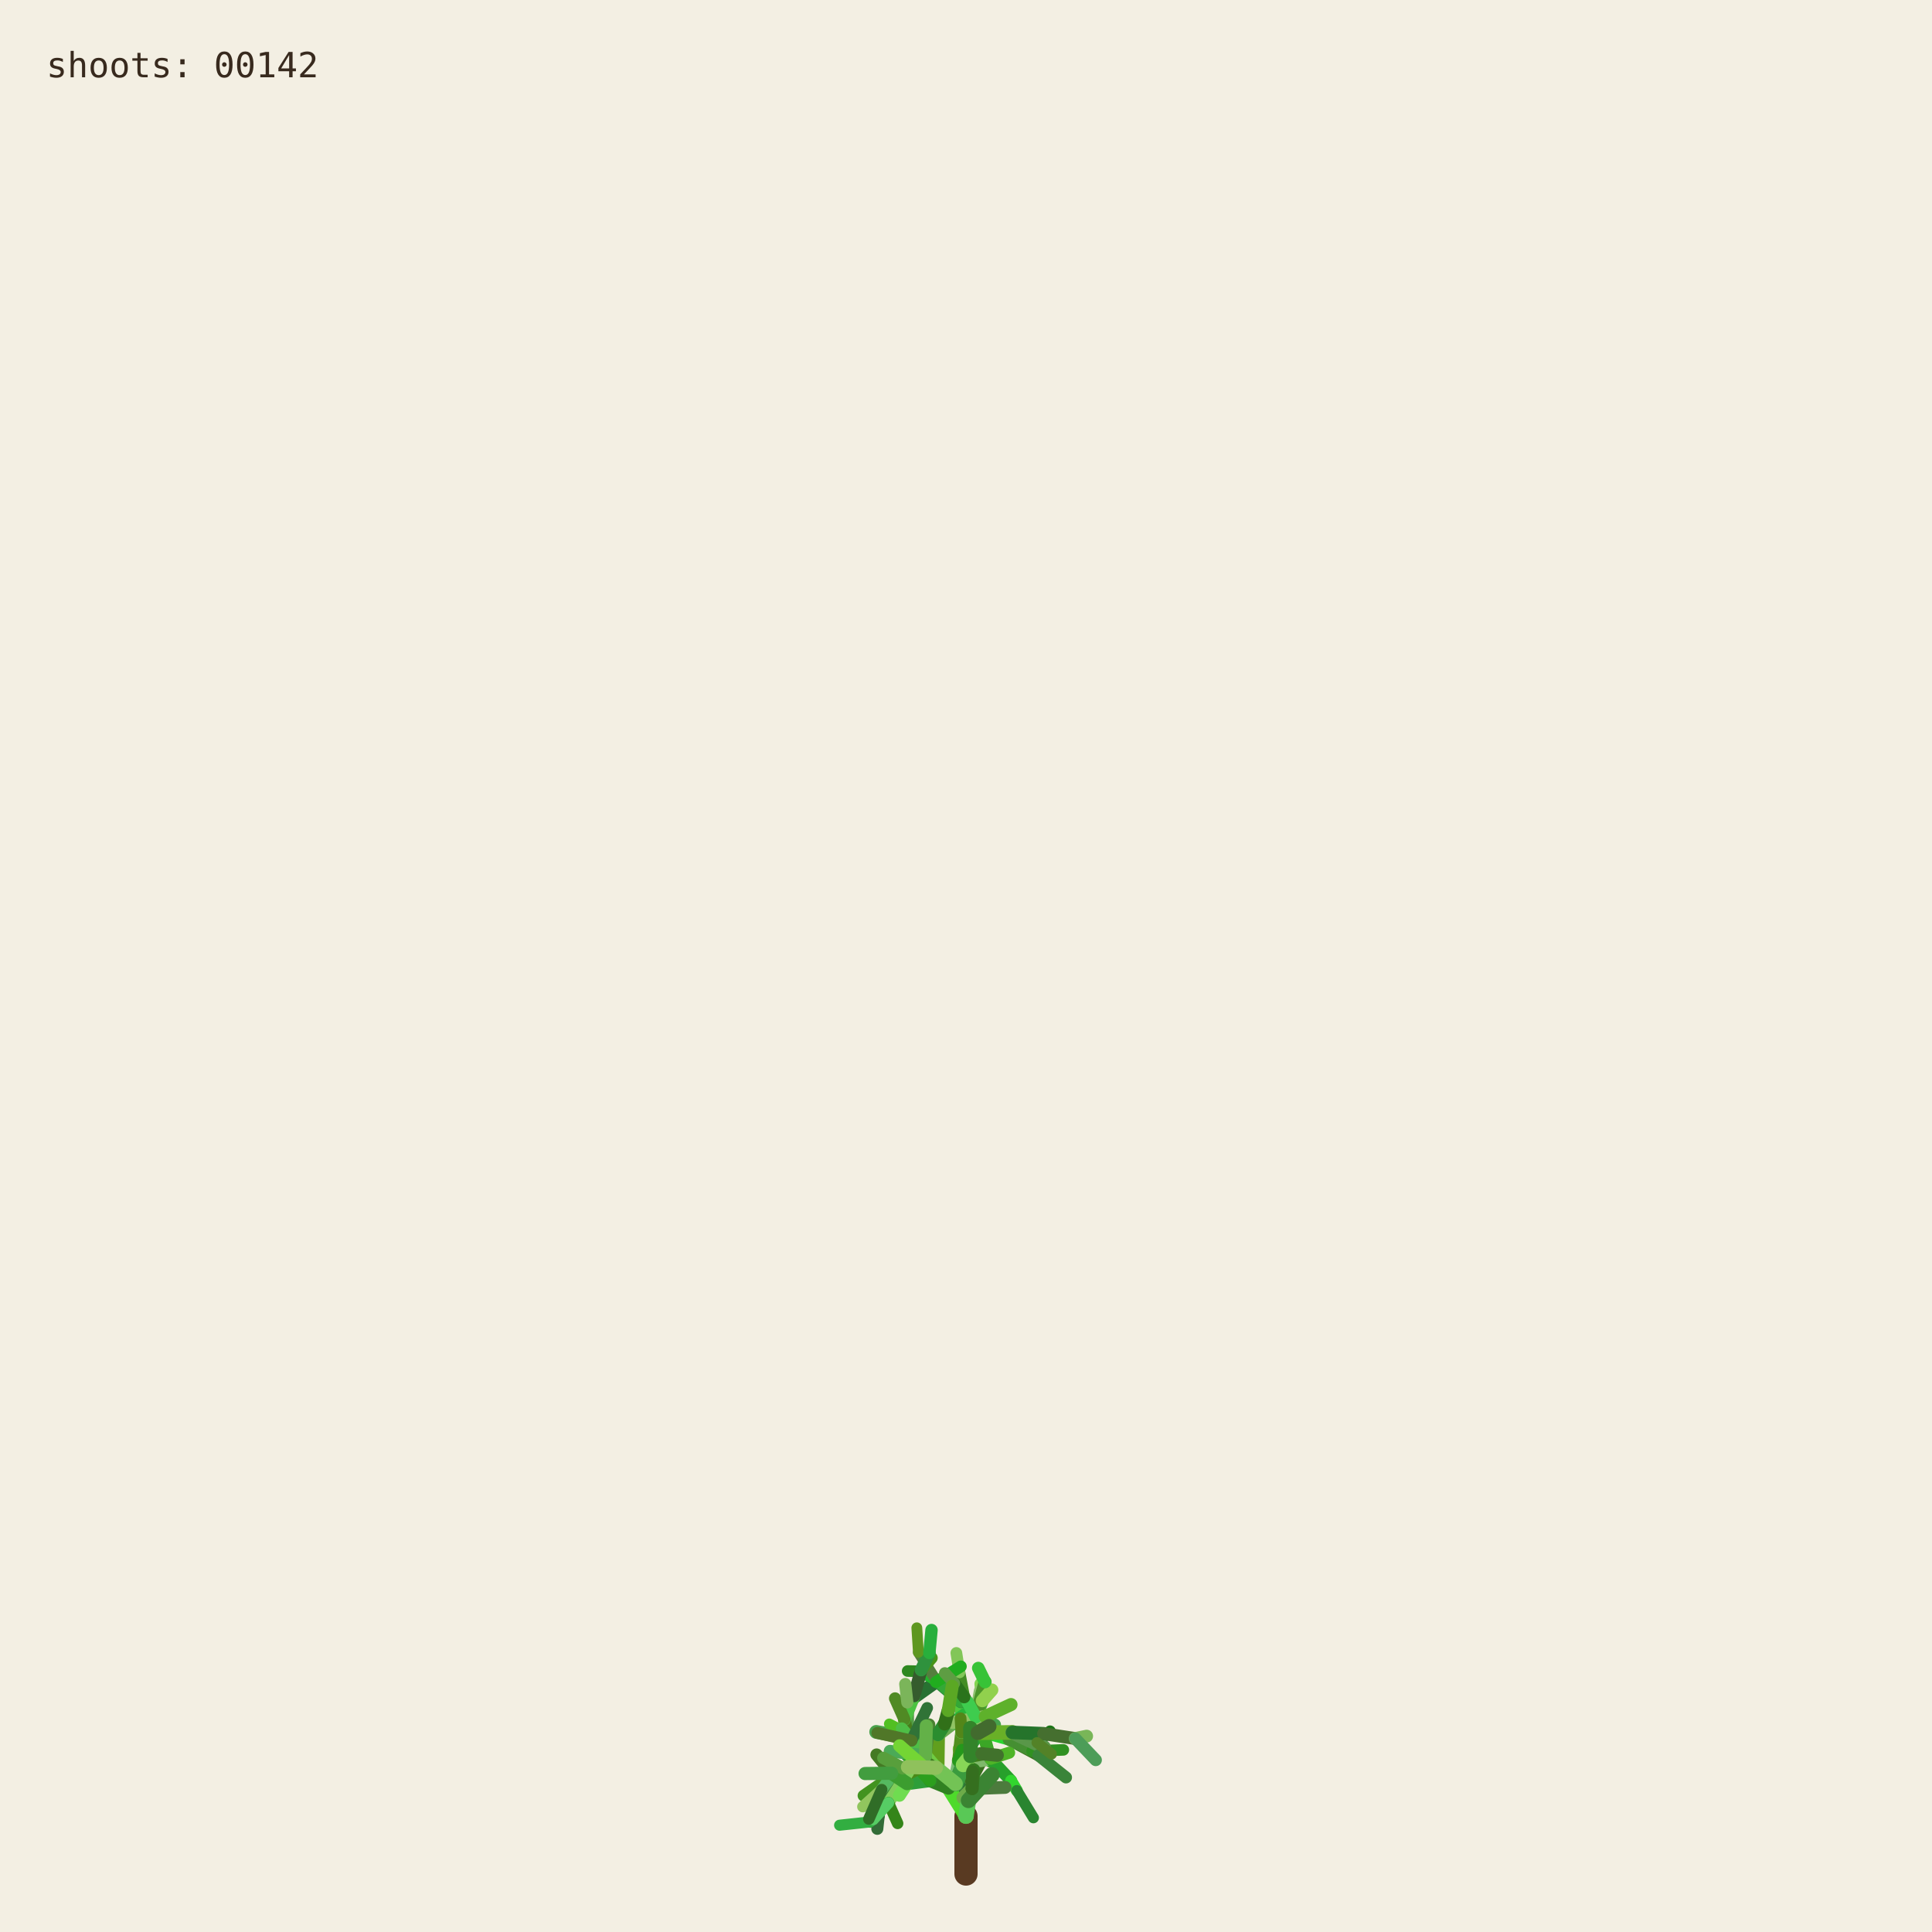
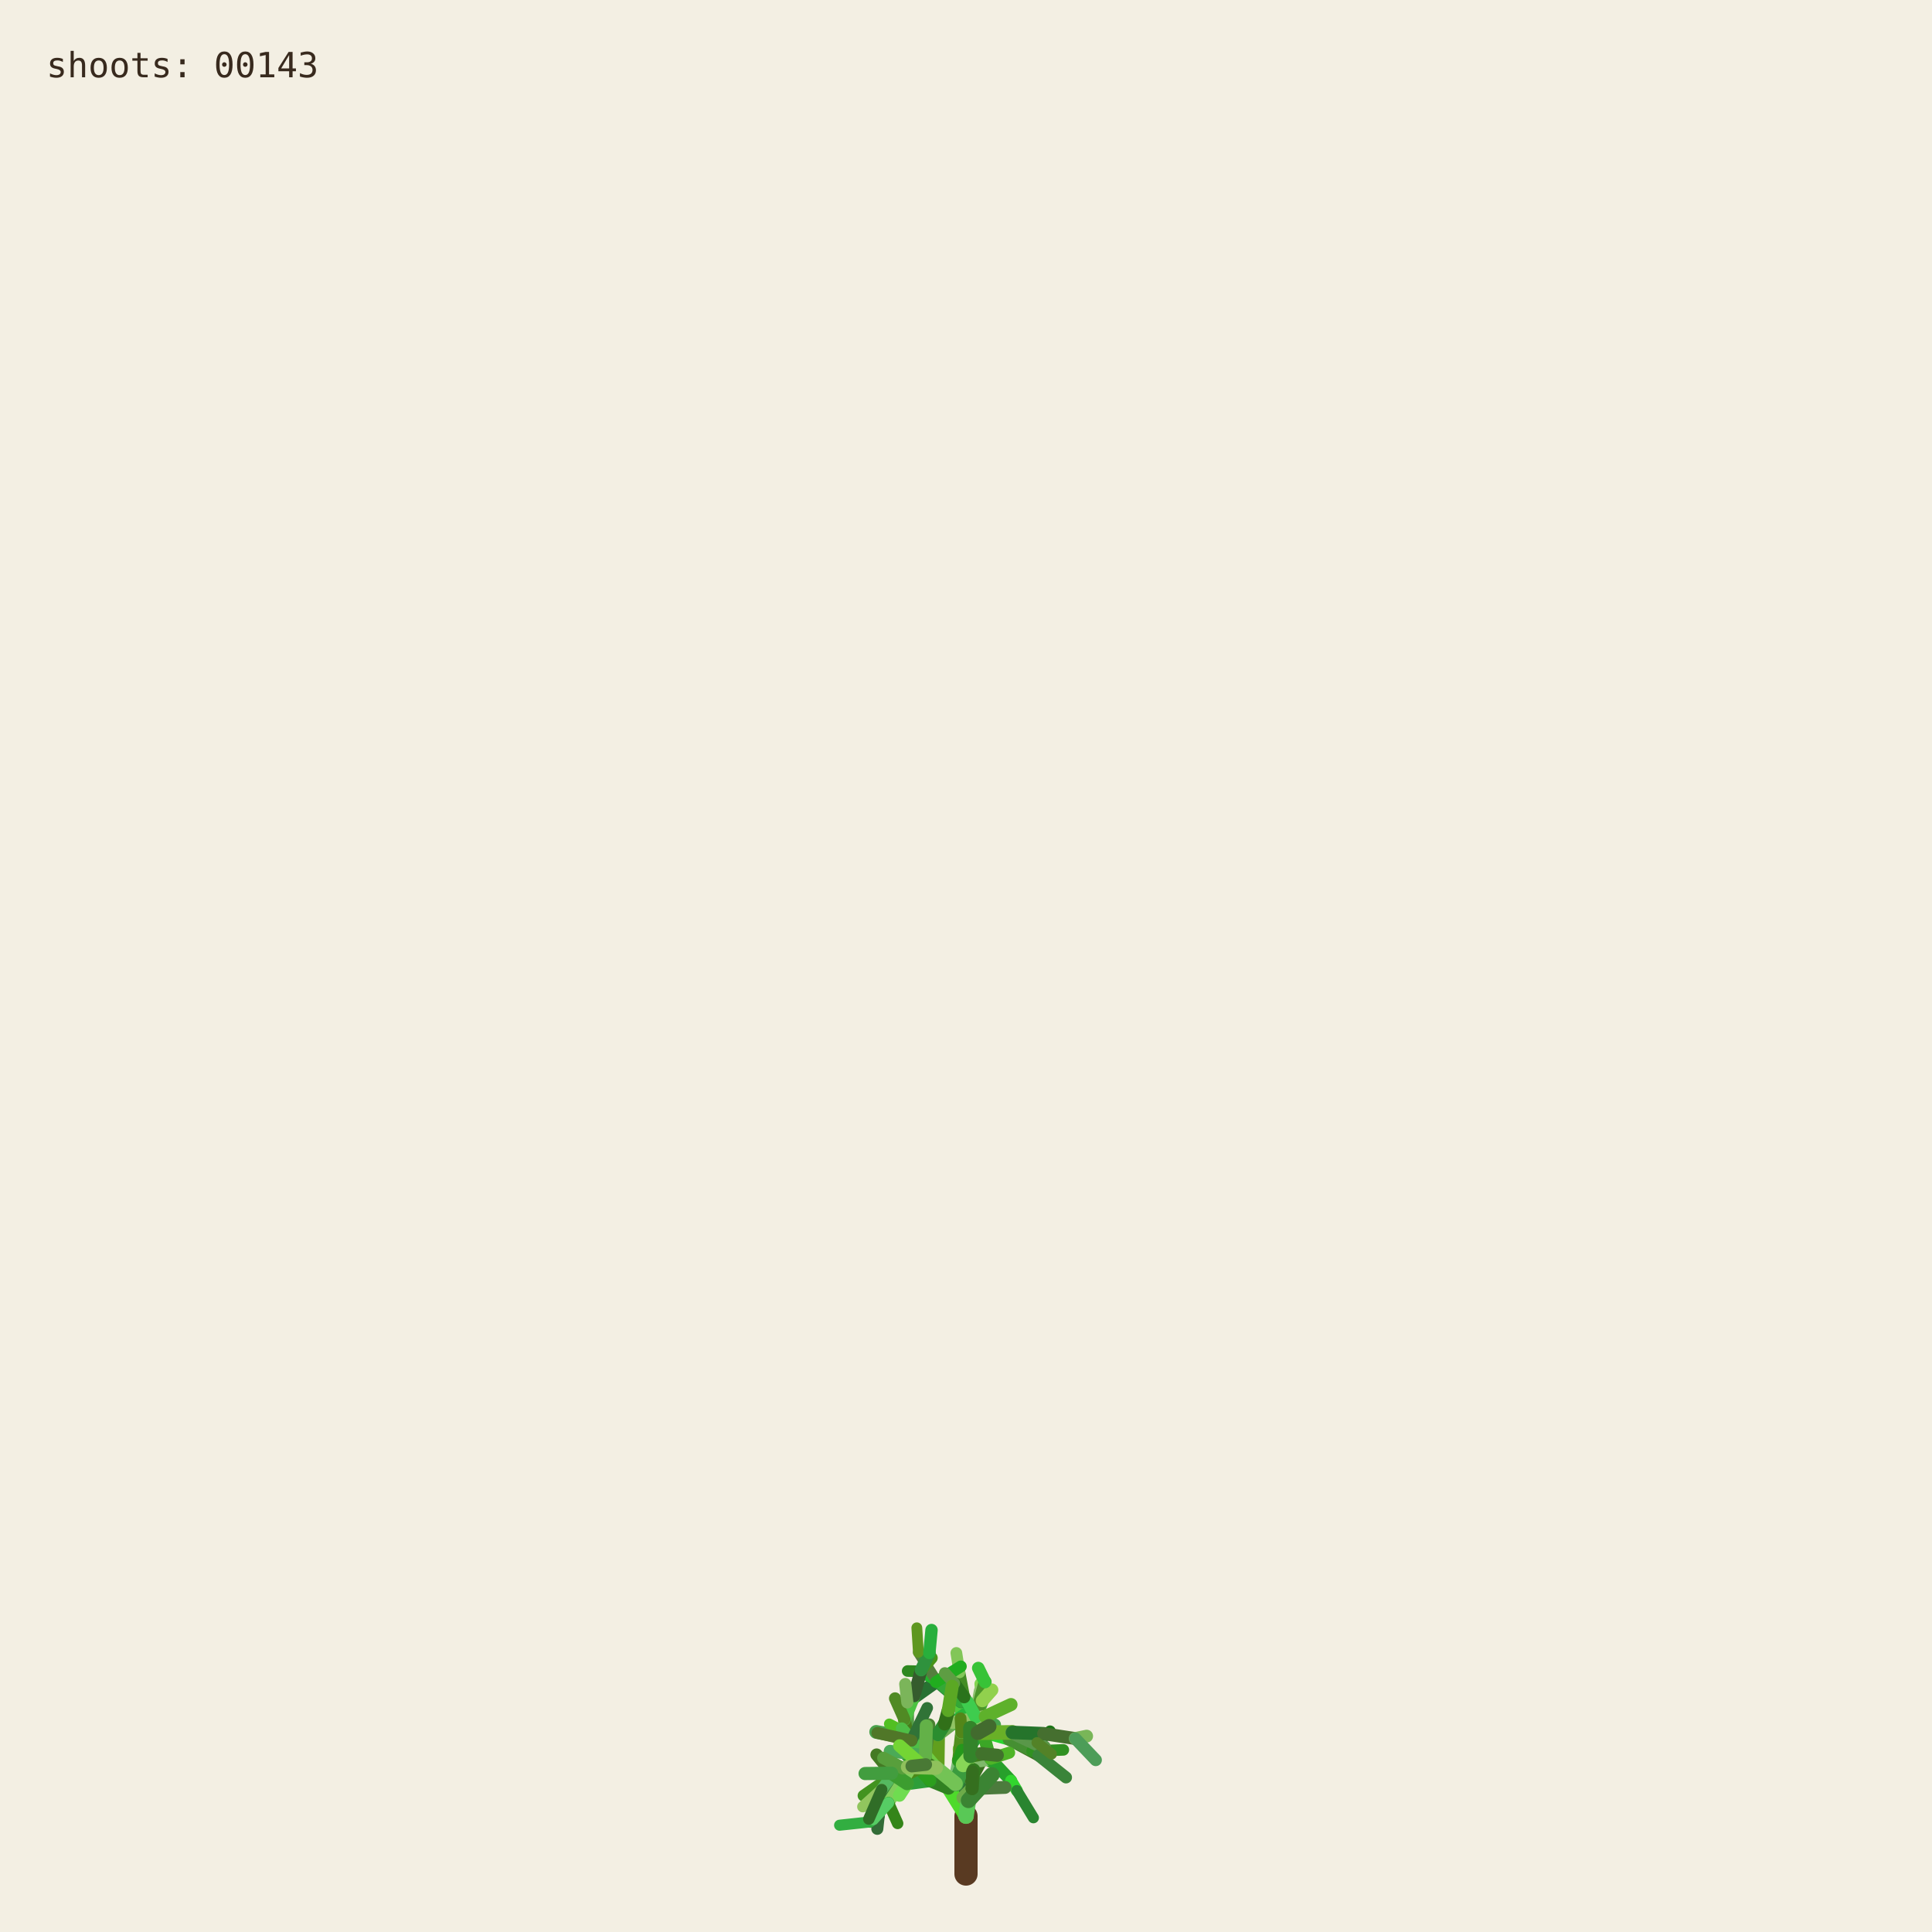
<svg xmlns="http://www.w3.org/2000/svg" viewBox="0 0 1000 1000" role="img" aria-labelledby="title desc">
  <rect width="1000" height="1000" fill="#f3efe3" />
  <g fill="none" stroke-linecap="round">
    <path d="M500 970 L500 940" stroke="#593a22" stroke-width="12" />
    <path d="M500.000 940.000 L494.591 923.254" stroke="hsl(89 50% 51%)" stroke-width="8.067" data-shoot="1" />
    <path d="M500.000 940.000 L498.548 930.480" stroke="hsl(108 42% 32%)" stroke-width="7.603" data-shoot="2" />
    <path d="M494.591 923.254 L485.237 916.016" stroke="hsl(129 39% 53%)" stroke-width="7.427" data-shoot="3" />
    <path d="M498.548 930.480 L502.606 920.794" stroke="hsl(125 41% 32%)" stroke-width="7.235" data-shoot="4" />
    <path d="M502.606 920.794 L496.770 905.343" stroke="hsl(93 34% 43%)" stroke-width="7.253" data-shoot="5" />
    <path d="M494.591 923.254 L497.365 909.040" stroke="hsl(116 35% 60%)" stroke-width="8.012" data-shoot="6" />
    <path d="M485.237 916.016 L485.497 897.710" stroke="hsl(89 69% 37%)" stroke-width="7.213" data-shoot="7" />
    <path d="M496.770 905.343 L501.215 895.004" stroke="hsl(92 66% 60%)" stroke-width="7.141" data-shoot="8" />
    <path d="M497.365 909.040 L506.164 896.866" stroke="hsl(126 59% 38%)" stroke-width="8.073" data-shoot="9" />
    <path d="M501.215 895.004 L510.832 888.548" stroke="hsl(91 35% 42%)" stroke-width="6.879" data-shoot="10" />
    <path d="M485.497 897.710 L493.416 891.622" stroke="hsl(104 36% 49%)" stroke-width="7.124" data-shoot="11" />
    <path d="M500.000 940.000 L490.927 925.443" stroke="hsl(108 70% 51%)" stroke-width="7.399" data-shoot="12" />
    <path d="M485.237 916.016 L479.157 913.325" stroke="hsl(112 69% 34%)" stroke-width="7.149" data-shoot="13" />
    <path d="M490.927 925.443 L481.351 921.527" stroke="hsl(111 58% 32%)" stroke-width="6.945" data-shoot="14" />
    <path d="M498.548 930.480 L503.173 925.799" stroke="hsl(98 40% 48%)" stroke-width="6.990" data-shoot="15" />
    <path d="M496.770 905.343 L505.035 888.845" stroke="hsl(101 68% 48%)" stroke-width="6.979" data-shoot="16" />
    <path d="M493.416 891.622 L508.817 896.643" stroke="hsl(128 70% 39%)" stroke-width="6.561" data-shoot="17" />
    <path d="M479.157 913.325 L469.750 899.500" stroke="hsl(95 57% 50%)" stroke-width="7.139" data-shoot="18" />
    <path d="M505.035 888.845 L508.436 880.301" stroke="hsl(98 53% 41%)" stroke-width="6.832" data-shoot="19" />
    <path d="M501.215 895.004 L501.550 888.479" stroke="hsl(112 68% 42%)" stroke-width="6.773" data-shoot="20" />
    <path d="M485.237 916.016 L479.029 908.697" stroke="hsl(100 57% 53%)" stroke-width="6.945" data-shoot="21" />
    <path d="M502.606 920.794 L496.127 911.207" stroke="hsl(123 62% 40%)" stroke-width="6.865" data-shoot="22" />
    <path d="M496.127 911.207 L497.635 896.782" stroke="hsl(93 65% 34%)" stroke-width="6.505" data-shoot="23" />
    <path d="M494.591 923.254 L500.793 909.571" stroke="hsl(113 71% 34%)" stroke-width="7.895" data-shoot="24" />
    <path d="M485.237 916.016 L479.462 917.793" stroke="hsl(99 66% 28%)" stroke-width="7.154" data-shoot="25" />
    <path d="M485.237 916.016 L473.231 912.147" stroke="hsl(93 38% 42%)" stroke-width="6.997" data-shoot="26" />
    <path d="M485.237 916.016 L473.737 913.680" stroke="hsl(114 35% 58%)" stroke-width="6.828" data-shoot="27" />
    <path d="M497.635 896.782 L497.395 881.015" stroke="hsl(110 56% 51%)" stroke-width="6.336" data-shoot="28" />
    <path d="M469.750 899.500 L453.522 896.436" stroke="hsl(121 37% 46%)" stroke-width="7.140" data-shoot="29" />
    <path d="M481.351 921.527 L469.530 923.105" stroke="hsl(126 55% 40%)" stroke-width="6.995" data-shoot="30" />
    <path d="M505.035 888.845 L499.035 878.436" stroke="hsl(88 42% 31%)" stroke-width="6.545" data-shoot="31" />
    <path d="M502.606 920.794 L507.653 911.330" stroke="hsl(99 57% 28%)" stroke-width="6.856" data-shoot="32" />
    <path d="M481.351 921.527 L478.279 914.724" stroke="hsl(122 35% 29%)" stroke-width="6.742" data-shoot="33" />
    <path d="M508.817 896.643 L522.168 900.369" stroke="hsl(122 67% 50%)" stroke-width="6.210" data-shoot="34" />
    <path d="M479.029 908.697 L477.185 899.261" stroke="hsl(124 64% 35%)" stroke-width="6.693" data-shoot="35" />
    <path d="M494.591 923.254 L498.563 913.442" stroke="hsl(122 45% 42%)" stroke-width="7.987" data-shoot="36" />
    <path d="M473.737 913.680 L467.283 915.265" stroke="hsl(125 60% 37%)" stroke-width="6.814" data-shoot="37" />
    <path d="M481.351 921.527 L469.226 908.135" stroke="hsl(113 69% 37%)" stroke-width="6.660" data-shoot="38" />
    <path d="M473.231 912.147 L461.374 919.424" stroke="hsl(100 70% 60%)" stroke-width="6.453" data-shoot="39" />
    <path d="M497.635 896.782 L500.334 886.420" stroke="hsl(108 47% 53%)" stroke-width="6.302" data-shoot="40" />
    <path d="M467.283 915.265 L455.168 929.331" stroke="hsl(120 40% 35%)" stroke-width="6.786" data-shoot="41" />
    <path d="M508.817 896.643 L512.869 911.725" stroke="hsl(110 63% 40%)" stroke-width="6.518" data-shoot="42" />
    <path d="M496.127 911.207 L497.987 905.795" stroke="hsl(115 70% 35%)" stroke-width="6.363" data-shoot="43" />
    <path d="M507.653 911.330 L512.674 910.357" stroke="hsl(104 36% 57%)" stroke-width="6.747" data-shoot="44" />
    <path d="M479.157 913.325 L470.181 917.185" stroke="hsl(95 64% 53%)" stroke-width="6.833" data-shoot="45" />
    <path d="M469.750 899.500 L469.633 881.151" stroke="hsl(111 38% 45%)" stroke-width="6.815" data-shoot="46" />
    <path d="M479.029 908.697 L480.879 892.655" stroke="hsl(102 44% 35%)" stroke-width="6.467" data-shoot="47" />
    <path d="M500.334 886.420 L507.457 881.593" stroke="hsl(118 47% 56%)" stroke-width="6.197" data-shoot="48" />
    <path d="M461.374 919.424 L446.935 929.431" stroke="hsl(102 65% 35%)" stroke-width="6.069" data-shoot="49" />
    <path d="M508.436 880.301 L507.585 871.602" stroke="hsl(97 61% 57%)" stroke-width="6.448" data-shoot="50" />
    <path d="M512.674 910.357 L523.304 921.702" stroke="hsl(122 61% 39%)" stroke-width="6.341" data-shoot="51" />
    <path d="M500.000 940.000 L501.279 931.882" stroke="hsl(118 51% 56%)" stroke-width="7.998" data-shoot="52" />
    <path d="M499.035 878.436 L496.590 865.625" stroke="hsl(103 58% 35%)" stroke-width="6.115" data-shoot="53" />
    <path d="M485.497 897.710 L488.970 892.287" stroke="hsl(123 54% 36%)" stroke-width="7.087" data-shoot="54" />
    <path d="M496.590 865.625 L495.009 855.557" stroke="hsl(97 49% 56%)" stroke-width="6.061" data-shoot="55" />
    <path d="M469.633 881.151 L484.418 870.623" stroke="hsl(128 48% 30%)" stroke-width="6.659" data-shoot="56" />
    <path d="M485.237 916.016 L477.752 911.974" stroke="hsl(90 58% 50%)" stroke-width="6.898" data-shoot="57" />
    <path d="M498.563 913.442 L502.383 908.863" stroke="hsl(97 61% 59%)" stroke-width="7.688" data-shoot="58" />
    <path d="M479.157 913.325 L464.639 921.037" stroke="hsl(94 69% 32%)" stroke-width="6.531" data-shoot="59" />
    <path d="M478.279 914.724 L471.794 900.929" stroke="hsl(117 71% 29%)" stroke-width="6.231" data-shoot="60" />
    <path d="M522.168 900.369 L536.734 901.964" stroke="hsl(111 46% 60%)" stroke-width="6.038" data-shoot="61" />
    <path d="M471.794 900.929 L465.848 895.170" stroke="hsl(103 40% 56%)" stroke-width="5.768" data-shoot="62" />
    <path d="M469.750 899.500 L468.128 889.982" stroke="hsl(93 64% 30%)" stroke-width="6.667" data-shoot="63" />
    <path d="M477.185 899.261 L475.657 893.582" stroke="hsl(113 52% 40%)" stroke-width="6.319" data-shoot="64" />
    <path d="M479.029 908.697 L474.737 903.891" stroke="hsl(93 52% 43%)" stroke-width="6.709" data-shoot="65" />
    <path d="M523.304 921.702 L526.314 926.781" stroke="hsl(119 67% 51%)" stroke-width="6.166" data-shoot="66" />
    <path d="M505.035 888.845 L507.387 875.338" stroke="hsl(96 40% 59%)" stroke-width="6.739" data-shoot="67" />
    <path d="M522.168 900.369 L537.413 908.545" stroke="hsl(99 61% 27%)" stroke-width="6.155" data-shoot="68" />
    <path d="M497.395 881.015 L483.011 868.683" stroke="hsl(129 53% 36%)" stroke-width="6.314" data-shoot="69" />
    <path d="M522.168 900.369 L534.219 906.339" stroke="hsl(108 48% 38%)" stroke-width="6.199" data-shoot="70" />
    <path d="M493.416 891.622 L507.262 882.093" stroke="hsl(127 63% 43%)" stroke-width="6.826" data-shoot="71" />
    <path d="M502.383 908.863 L508.238 907.761" stroke="hsl(99 66% 30%)" stroke-width="7.032" data-shoot="72" />
    <path d="M508.817 896.643 L514.829 892.790" stroke="hsl(125 40% 46%)" stroke-width="6.585" data-shoot="73" />
    <path d="M468.128 889.982 L473.133 877.764" stroke="hsl(115 52% 51%)" stroke-width="6.671" data-shoot="74" />
    <path d="M465.848 895.170 L460.313 892.280" stroke="hsl(102 70% 44%)" stroke-width="5.549" data-shoot="75" />
    <path d="M468.128 889.982 L463.284 879.089" stroke="hsl(94 59% 34%)" stroke-width="6.302" data-shoot="76" />
    <path d="M461.374 919.424 L456.357 926.300" stroke="hsl(126 42% 53%)" stroke-width="6.125" data-shoot="77" />
    <path d="M483.011 868.683 L476.458 865.059" stroke="hsl(124 68% 42%)" stroke-width="6.199" data-shoot="78" />
    <path d="M455.168 929.331 L454.837 939.862" stroke="hsl(125 68% 35%)" stroke-width="6.316" data-shoot="79" />
    <path d="M534.219 906.339 L550.383 905.736" stroke="hsl(112 63% 35%)" stroke-width="5.969" data-shoot="80" />
    <path d="M470.181 917.185 L459.860 933.116" stroke="hsl(100 53% 58%)" stroke-width="6.224" data-shoot="81" />
    <path d="M497.395 881.015 L484.197 869.260" stroke="hsl(122 53% 43%)" stroke-width="5.862" data-shoot="82" />
    <path d="M536.734 901.964 L543.504 896.023" stroke="hsl(116 68% 27%)" stroke-width="5.871" data-shoot="83" />
    <path d="M476.458 865.059 L469.801 864.922" stroke="hsl(112 62% 33%)" stroke-width="6.006" data-shoot="84" />
    <path d="M506.164 896.866 L524.059 896.699" stroke="hsl(91 64% 42%)" stroke-width="7.575" data-shoot="85" />
    <path d="M485.237 916.016 L472.910 908.590" stroke="hsl(102 57% 31%)" stroke-width="6.875" data-shoot="86" />
    <path d="M469.530 923.105 L465.520 929.278" stroke="hsl(107 67% 59%)" stroke-width="6.616" data-shoot="87" />
    <path d="M505.035 888.845 L509.868 870.612" stroke="hsl(101 57% 37%)" stroke-width="6.791" data-shoot="88" />
    <path d="M493.416 891.622 L509.951 888.485" stroke="hsl(92 44% 58%)" stroke-width="6.812" data-shoot="89" />
    <path d="M503.173 925.799 L520.191 925.155" stroke="hsl(105 34% 36%)" stroke-width="6.682" data-shoot="90" />
    <path d="M474.737 903.891 L466.772 894.583" stroke="hsl(116 48% 51%)" stroke-width="6.158" data-shoot="91" />
    <path d="M484.197 869.260 L475.358 855.233" stroke="hsl(100 34% 37%)" stroke-width="5.647" data-shoot="92" />
    <path d="M505.035 888.845 L500.829 880.951" stroke="hsl(127 58% 52%)" stroke-width="6.474" data-shoot="93" />
    <path d="M479.157 913.325 L471.905 914.367" stroke="hsl(125 48% 52%)" stroke-width="6.716" data-shoot="94" />
    <path d="M501.279 931.882 L513.403 918.671" stroke="hsl(114 44% 36%)" stroke-width="7.978" data-shoot="95" />
    <path d="M524.059 896.699 L540.269 904.338" stroke="hsl(108 35% 44%)" stroke-width="7.297" data-shoot="96" />
    <path d="M524.059 896.699 L540.170 897.356" stroke="hsl(125 52% 30%)" stroke-width="6.964" data-shoot="97" />
    <path d="M497.635 896.782 L497.191 889.399" stroke="hsl(88 69% 31%)" stroke-width="6.119" data-shoot="98" />
    <path d="M508.436 880.301 L513.376 874.721" stroke="hsl(89 59% 56%)" stroke-width="6.732" data-shoot="99" />
    <path d="M469.530 923.105 L461.520 917.825" stroke="hsl(113 54% 40%)" stroke-width="7.033" data-shoot="100" />
    <path d="M473.133 877.764 L476.780 864.372" stroke="hsl(110 34% 27%)" stroke-width="6.596" data-shoot="101" />
    <path d="M471.794 900.929 L479.914 884.001" stroke="hsl(126 41% 32%)" stroke-width="6.024" data-shoot="102" />
    <path d="M512.674 910.357 L522.333 907.203" stroke="hsl(103 64% 43%)" stroke-width="6.219" data-shoot="103" />
    <path d="M509.868 870.612 L506.361 863.395" stroke="hsl(120 56% 49%)" stroke-width="6.521" data-shoot="104" />
    <path d="M540.170 897.356 L556.575 899.863" stroke="hsl(100 40% 31%)" stroke-width="6.676" data-shoot="105" />
    <path d="M459.860 933.116 L464.616 943.790" stroke="hsl(105 68% 31%)" stroke-width="5.925" data-shoot="106" />
    <path d="M461.520 917.825 L453.738 908.211" stroke="hsl(98 54% 31%)" stroke-width="6.452" data-shoot="107" />
    <path d="M509.951 888.485 L523.296 882.278" stroke="hsl(97 61% 43%)" stroke-width="6.765" data-shoot="108" />
    <path d="M479.029 908.697 L460.671 906.383" stroke="hsl(128 39% 48%)" stroke-width="6.494" data-shoot="109" />
    <path d="M469.633 881.151 L468.563 871.658" stroke="hsl(98 38% 53%)" stroke-width="6.301" data-shoot="110" />
    <path d="M456.357 926.300 L446.582 935.154" stroke="hsl(90 47% 57%)" stroke-width="5.838" data-shoot="111" />
    <path d="M488.970 892.287 L490.829 885.358" stroke="hsl(104 63% 27%)" stroke-width="6.888" data-shoot="112" />
    <path d="M499.035 878.436 L493.946 871.238" stroke="hsl(110 61% 28%)" stroke-width="6.405" data-shoot="113" />
    <path d="M503.173 925.799 L503.949 916.037" stroke="hsl(108 61% 30%)" stroke-width="6.764" data-shoot="114" />
    <path d="M484.418 870.623 L497.330 862.535" stroke="hsl(119 70% 40%)" stroke-width="6.117" data-shoot="115" />
    <path d="M476.780 864.372 L482.198 858.124" stroke="hsl(97 71% 34%)" stroke-width="6.331" data-shoot="116" />
    <path d="M459.860 933.116 L450.375 943.022" stroke="hsl(119 67% 40%)" stroke-width="6.054" data-shoot="117" />
    <path d="M537.413 908.545 L551.771 920.000" stroke="hsl(119 40% 37%)" stroke-width="6.202" data-shoot="118" />
    <path d="M476.780 864.372 L481.041 855.578" stroke="hsl(128 51% 38%)" stroke-width="6.621" data-shoot="119" />
    <path d="M475.358 855.233 L474.548 842.544" stroke="hsl(89 65% 36%)" stroke-width="5.593" data-shoot="120" />
    <path d="M479.029 908.697 L479.467 893.313" stroke="hsl(105 42% 49%)" stroke-width="6.799" data-shoot="121" />
    <path d="M494.591 923.254 L484.466 914.996" stroke="hsl(104 48% 55%)" stroke-width="7.531" data-shoot="122" />
    <path d="M503.173 925.799 L503.396 917.056" stroke="hsl(104 56% 28%)" stroke-width="6.644" data-shoot="123" />
    <path d="M493.946 871.238 L489.038 865.959" stroke="hsl(102 40% 44%)" stroke-width="6.042" data-shoot="124" />
    <path d="M467.283 915.265 L457.242 909.920" stroke="hsl(103 45% 43%)" stroke-width="6.457" data-shoot="125" />
    <path d="M471.794 900.929 L454.133 896.956" stroke="hsl(89 50% 31%)" stroke-width="6.180" data-shoot="126" />
    <path d="M454.837 939.862 L454.096 946.606" stroke="hsl(125 36% 31%)" stroke-width="6.220" data-shoot="127" />
    <path d="M481.041 855.578 L482.155 843.709" stroke="hsl(129 63% 42%)" stroke-width="6.417" data-shoot="128" />
    <path d="M490.829 885.358 L492.861 872.817" stroke="hsl(95 65% 40%)" stroke-width="6.754" data-shoot="129" />
    <path d="M478.279 914.724 L465.635 903.587" stroke="hsl(96 66% 52%)" stroke-width="6.672" data-shoot="130" />
    <path d="M450.375 943.022 L434.576 944.722" stroke="hsl(127 55% 44%)" stroke-width="5.725" data-shoot="131" />
    <path d="M459.860 933.116 L451.962 941.801" stroke="hsl(127 54% 57%)" stroke-width="5.888" data-shoot="132" />
    <path d="M526.314 926.781 L534.894 940.878" stroke="hsl(125 53% 34%)" stroke-width="5.720" data-shoot="133" />
    <path d="M456.357 926.300 L449.709 941.533" stroke="hsl(112 47% 29%)" stroke-width="5.948" data-shoot="134" />
    <path d="M556.575 899.863 L562.434 898.624" stroke="hsl(99 39% 53%)" stroke-width="6.651" data-shoot="135" />
    <path d="M556.575 899.863 L567.158 910.979" stroke="hsl(128 34% 46%)" stroke-width="6.350" data-shoot="136" />
    <path d="M461.520 917.825 L447.767 917.982" stroke="hsl(118 43% 43%)" stroke-width="6.808" data-shoot="137" />
    <path d="M502.383 908.863 L502.275 894.506" stroke="hsl(114 52% 34%)" stroke-width="7.514" data-shoot="138" />
    <path d="M484.466 914.996 L469.919 914.610" stroke="hsl(90 45% 56%)" stroke-width="7.261" data-shoot="139" />
    <path d="M506.164 896.866 L511.996 893.538" stroke="hsl(100 40% 30%)" stroke-width="7.562" data-shoot="140" />
    <path d="M508.238 907.761 L516.195 908.520" stroke="hsl(102 44% 31%)" stroke-width="6.802" data-shoot="141" />
    <path d="M536.734 901.964 L544.250 907.905" stroke="hsl(91 54% 33%)" stroke-width="5.663" data-shoot="142" />
+     <path d="M479.157 913.325 L471.950 914.117" stroke="hsl(102 39% 34%)" stroke-width="6.550" data-shoot="143" />
  </g>
-   <text x="24" y="40" font-family="monospace" font-size="18" fill="#382a1e">shoots: 00142</text>
+   <text x="24" y="40" font-family="monospace" font-size="18" fill="#382a1e">shoots: 00143</text>
</svg>
